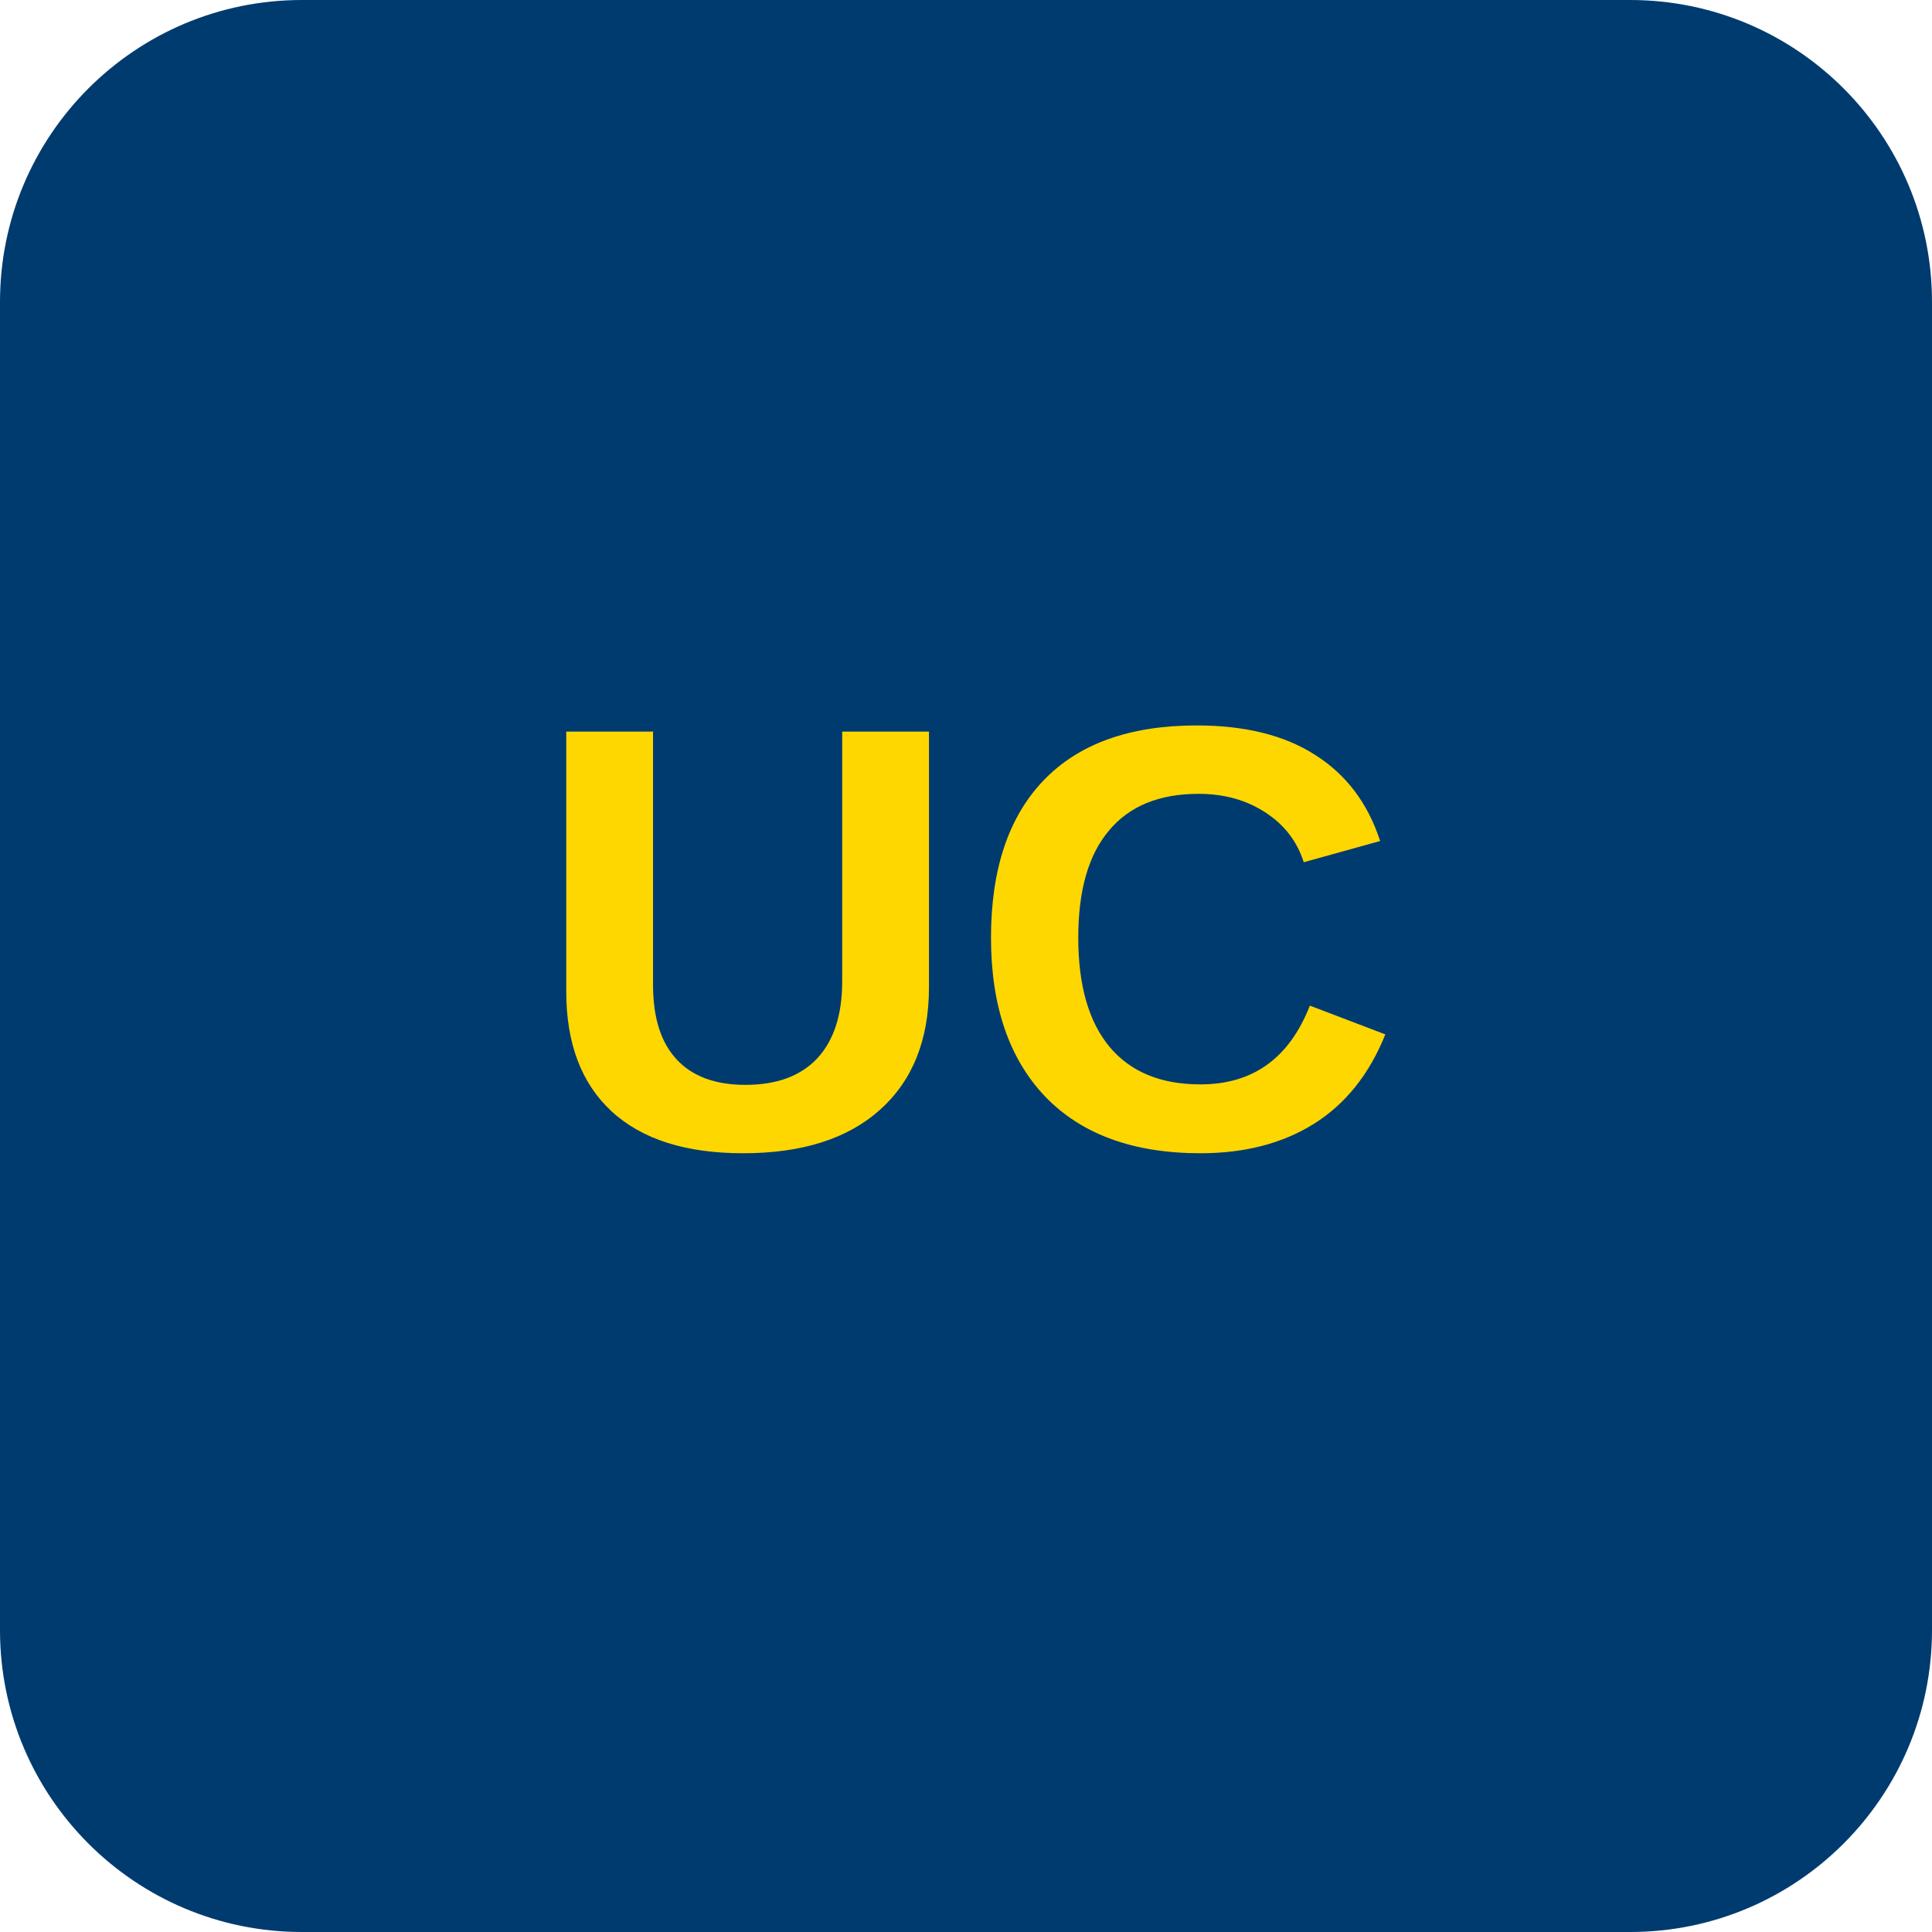
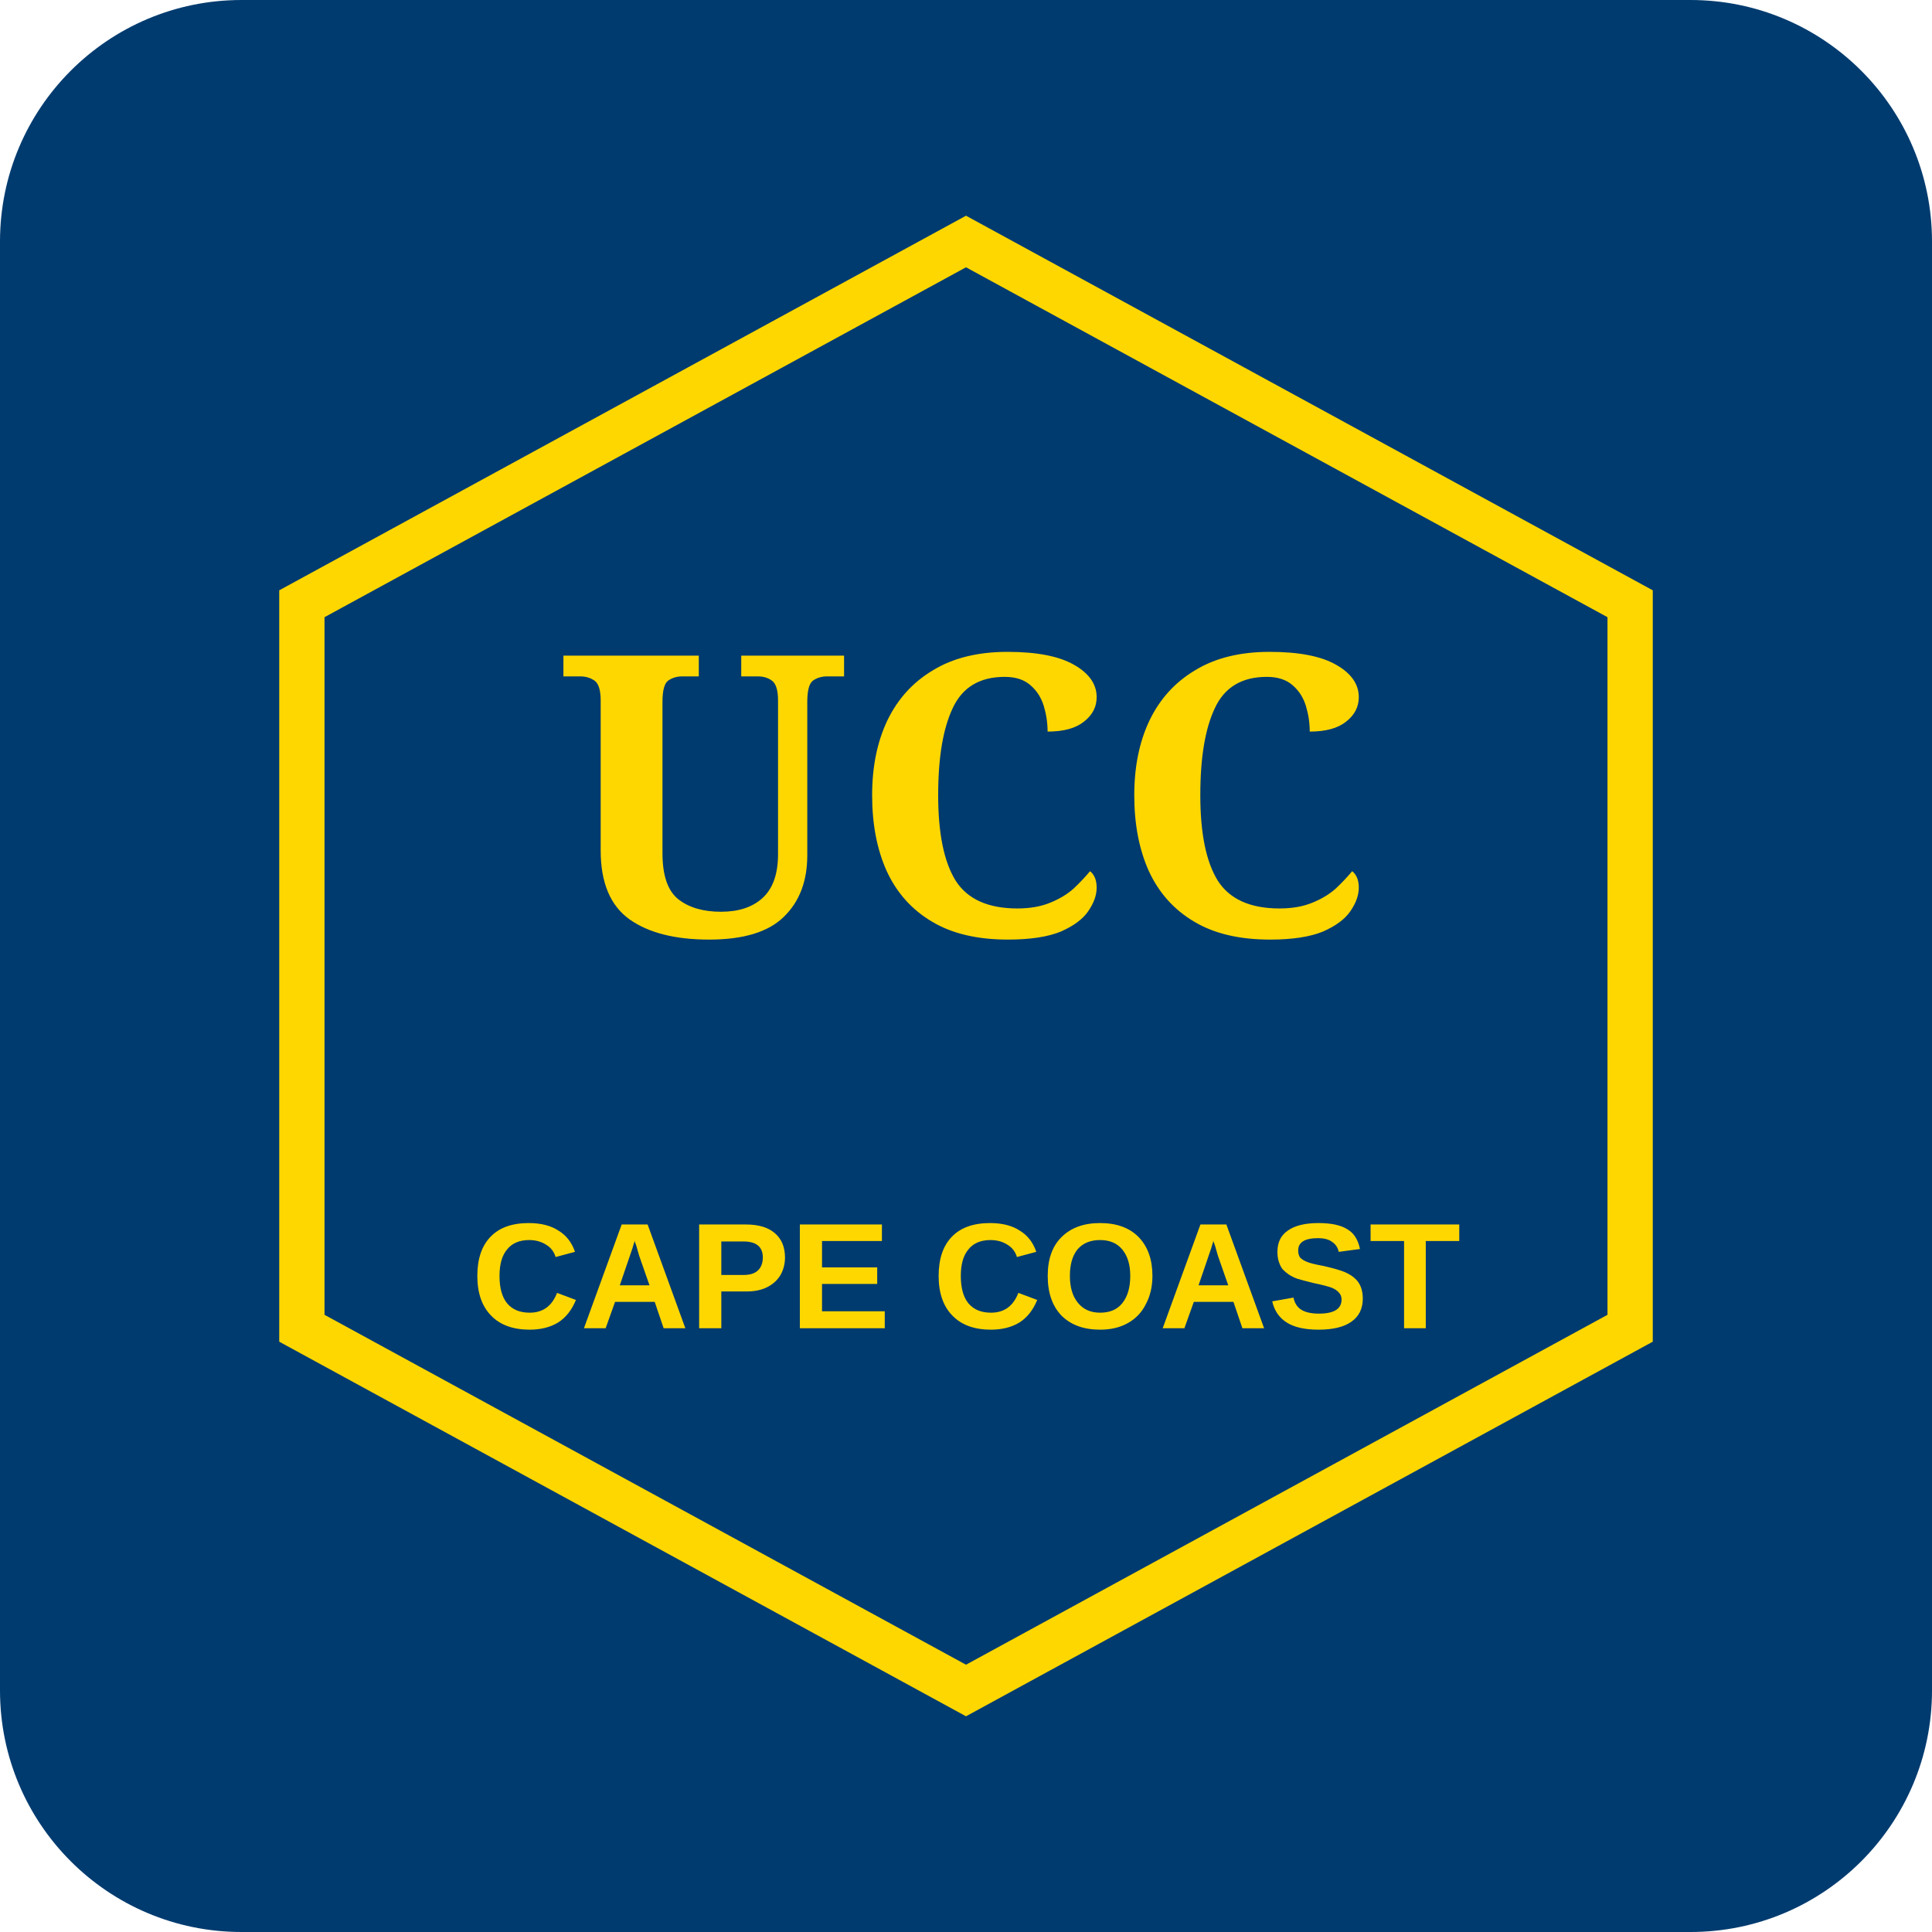
<svg xmlns="http://www.w3.org/2000/svg" viewBox="0 0 64 64" width="64" height="64">
-   <rect width="64" height="64" rx="10" fill="#003B6F" />
-   <text x="32" y="38" text-anchor="middle" font-family="Arial, sans-serif" font-size="20" font-weight="800" fill="#FFD700">UC</text>
+   <rect width="64" height="64" rx="8" fill="#003B6F" />
+   <path d="M32 8 L54 20 L54 44 L32 56 L10 44 L10 20 Z" fill="none" stroke="#FFD700" stroke-width="1.5" />
+   <text x="32" y="31" text-anchor="middle" font-family="Georgia,serif" font-size="13" font-weight="900" fill="#FFD700">UCC</text>
+   <text x="32" y="44" text-anchor="middle" font-family="Arial,sans-serif" font-size="5" font-weight="600" fill="#FFD700">CAPE COAST</text>
</svg>
